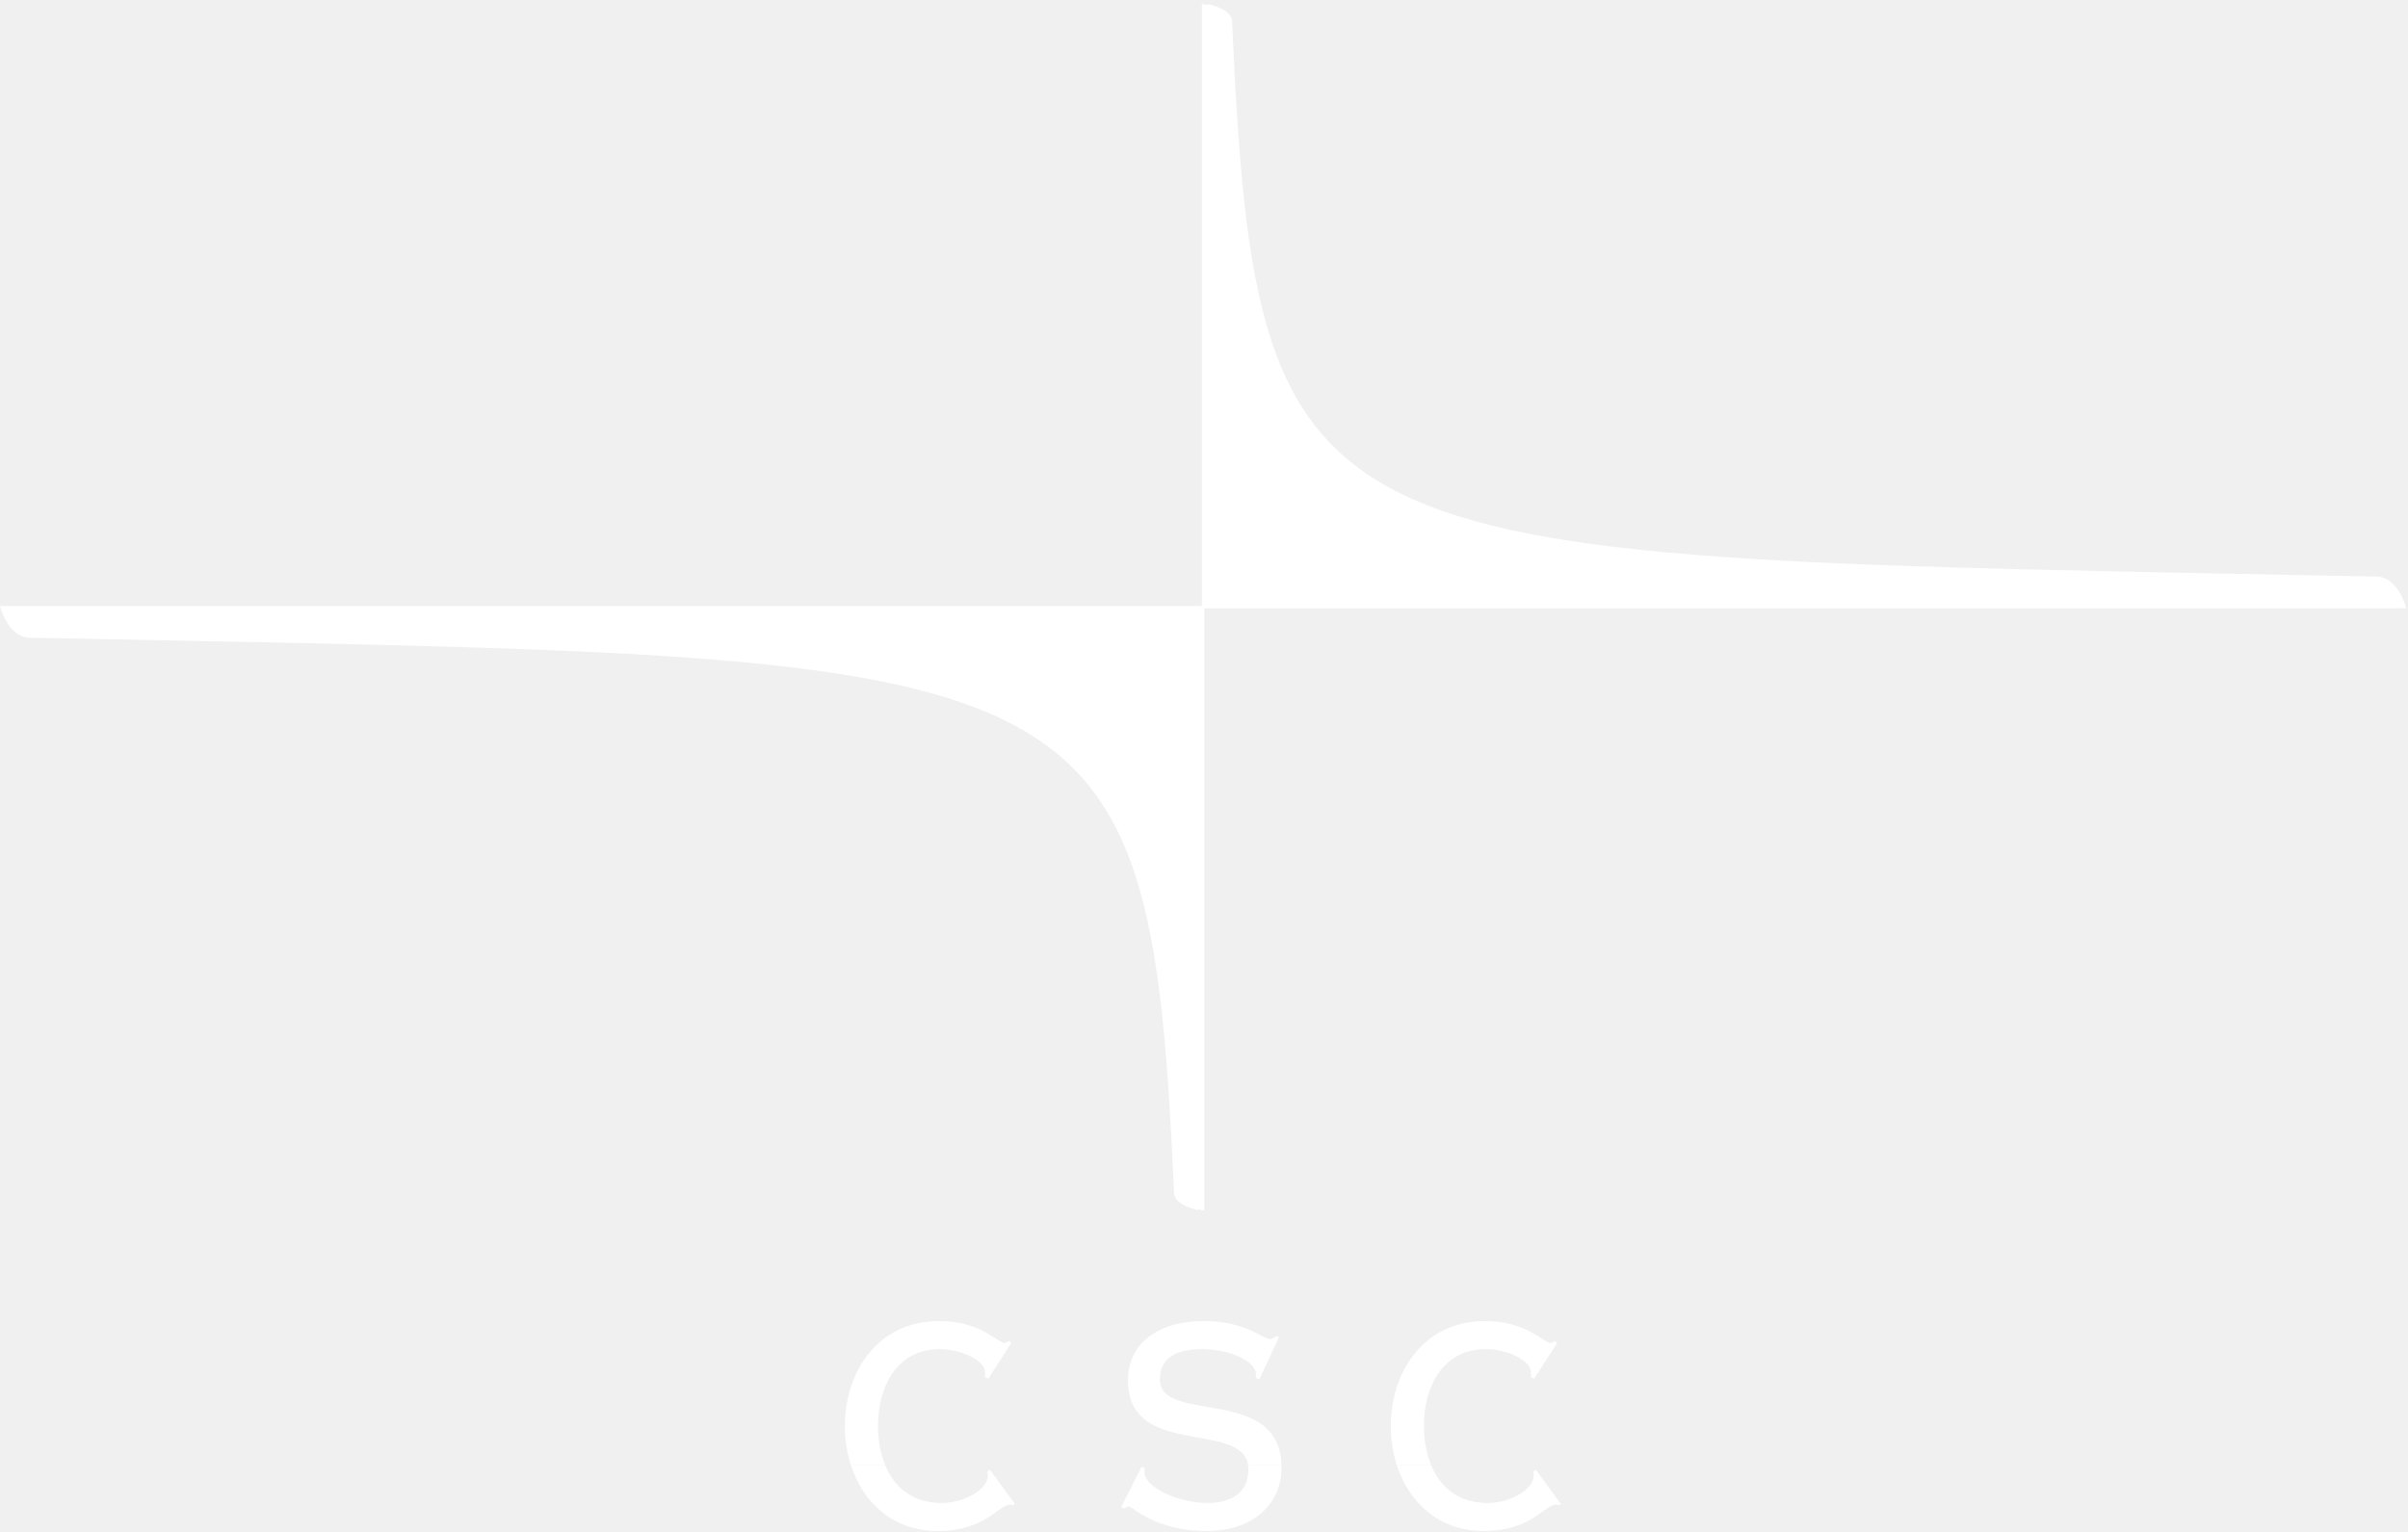
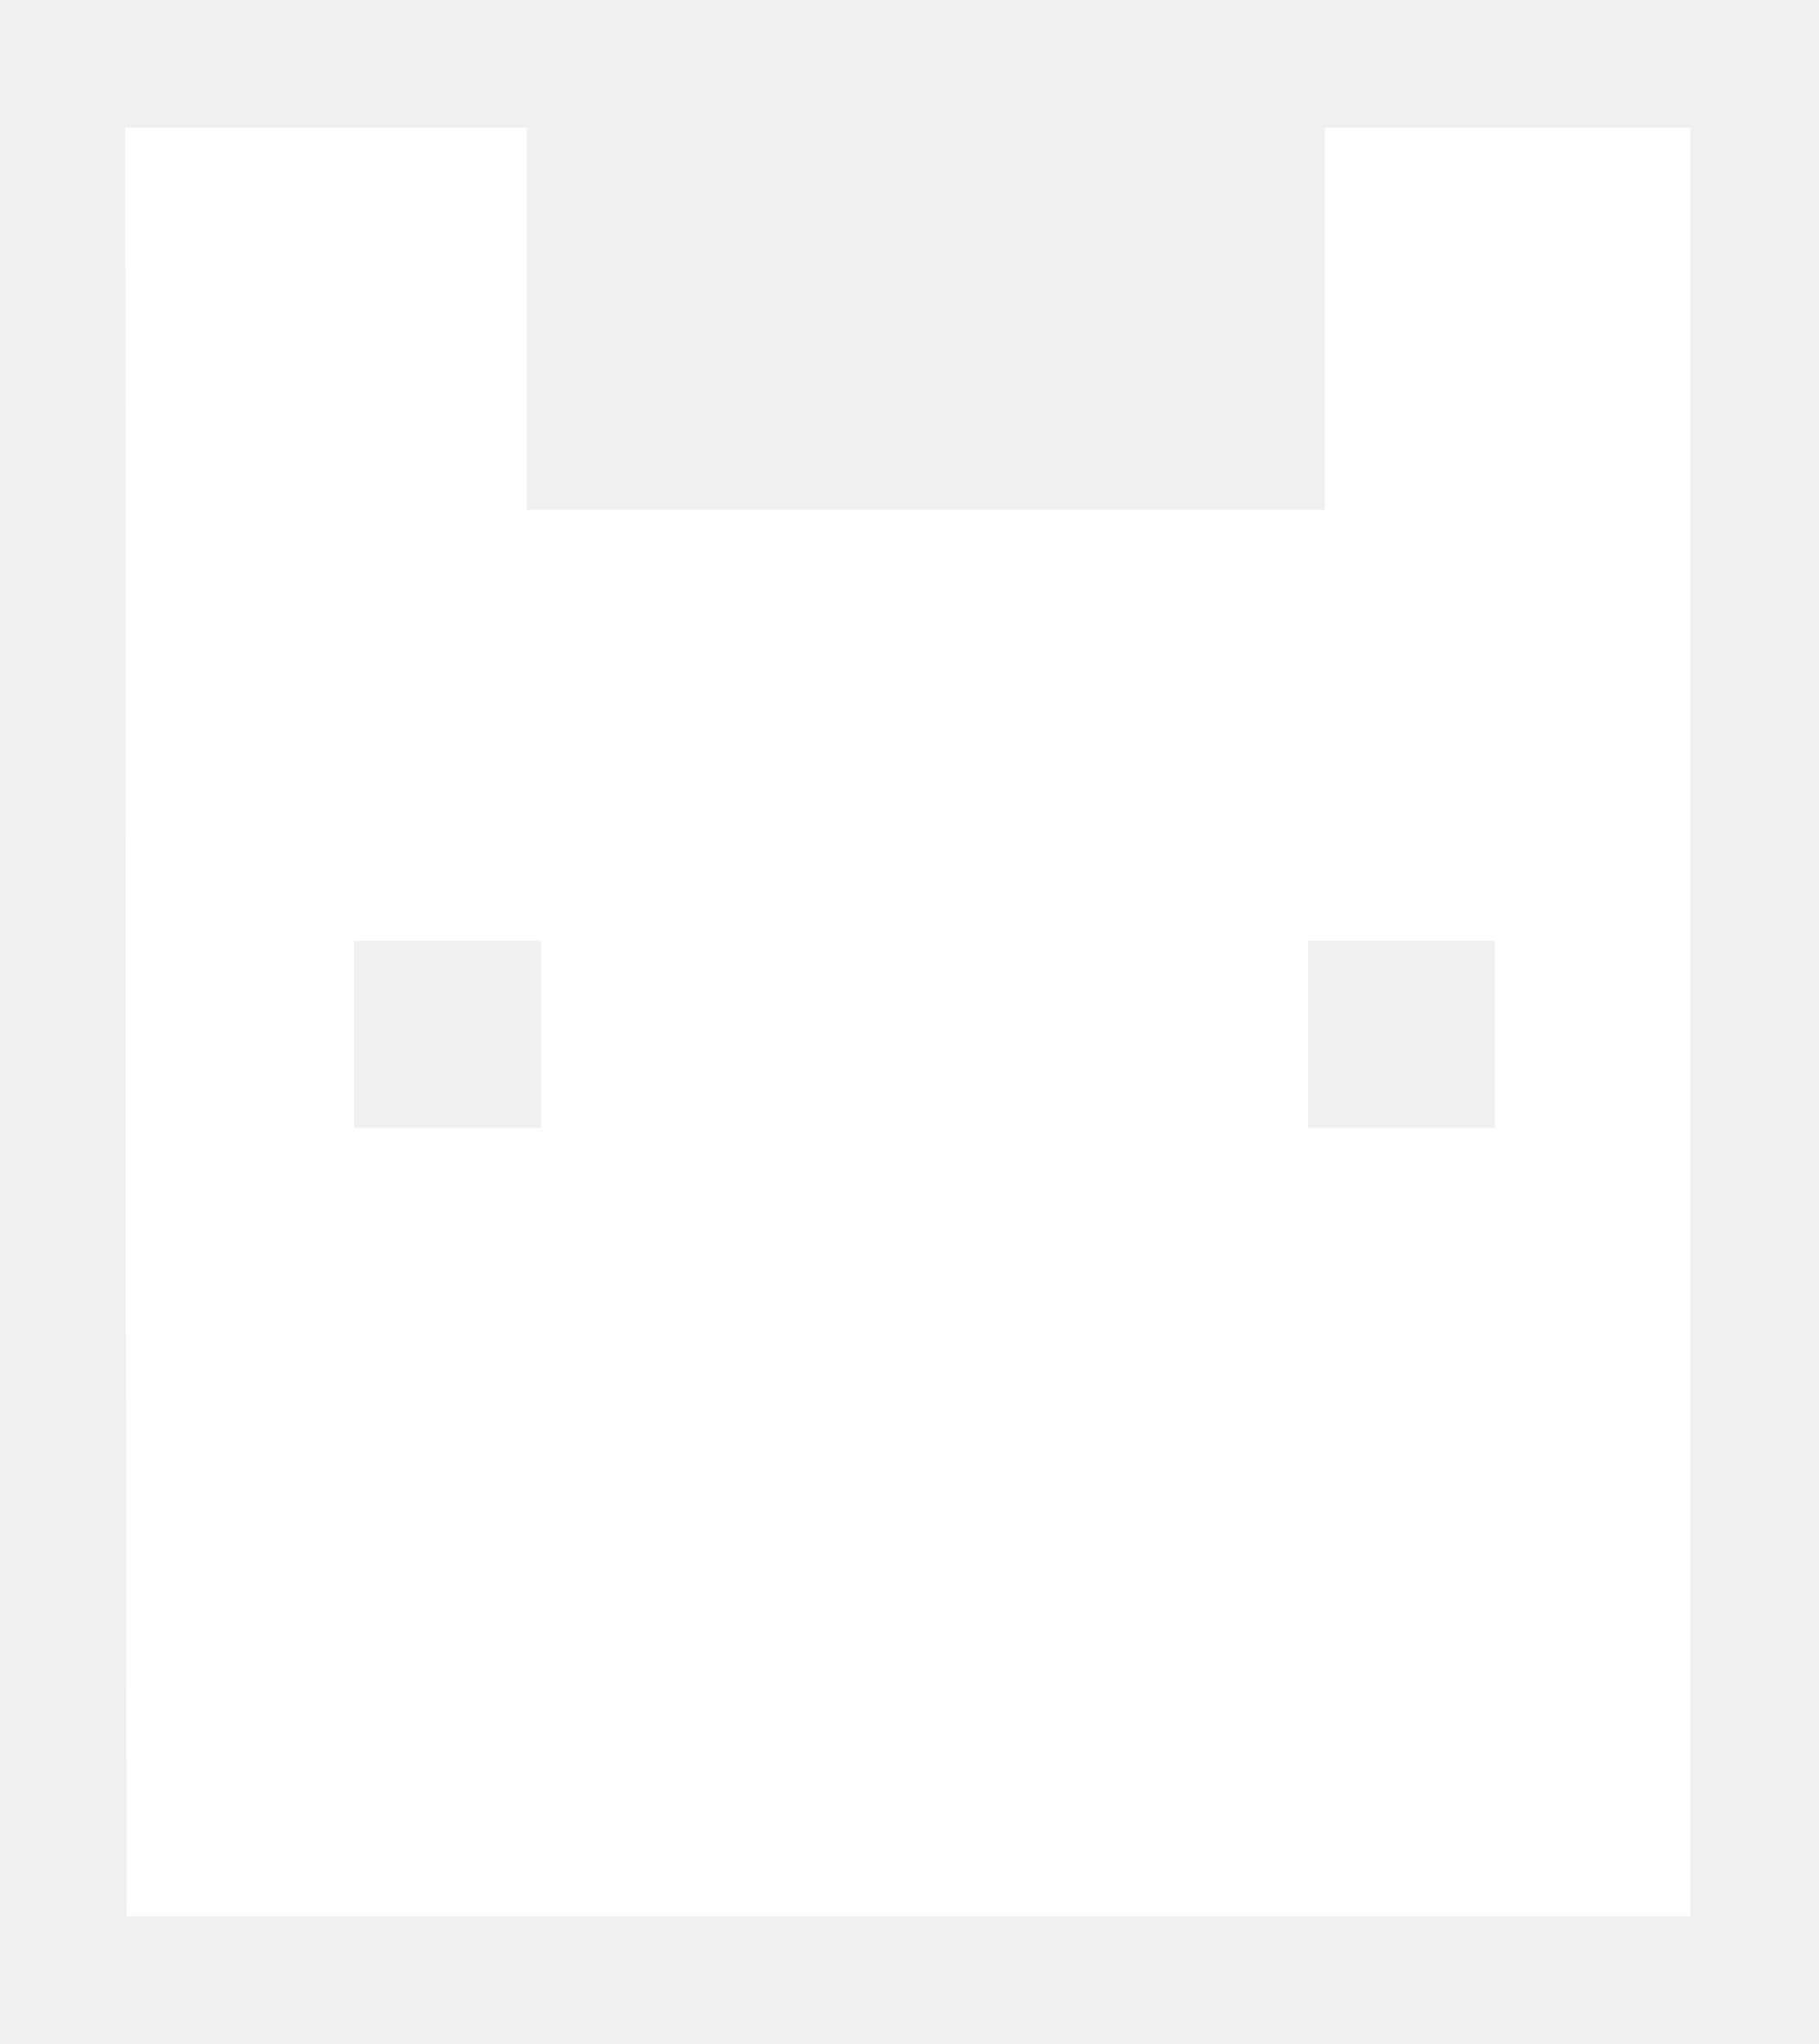
- <svg xmlns="http://www.w3.org/2000/svg" width="583px" height="371px" viewBox="0 0 583 371" version="1.1">
-   <g id="Page-1" stroke="none" stroke-width="1" fill="none" fill-rule="evenodd">
-     <g id="CSC_logo" transform="translate(0, 1)" fill="#FFFFFF">
-       <path d="M291.276,292.051 C291.276,292.045 284.673,291.01 284.537,287.934 C278.546,153.15 266.191,158.392 7.108,153.15 C2.241,153.051 0.369,146.036 0.369,146.036 L291.276,146.036 L291.276,292.051 L291.276,292.051 Z" id="Path" stroke="#FFFFFF" stroke-width="0.567" fill-rule="nonzero" />
-       <path d="M298.015,4.14 C304.005,138.923 316.361,133.682 575.444,138.923 C580.31,139.022 582.183,146.036 582.183,146.036 L291.276,146.036 L291.276,0.022 C291.276,0.028 297.878,1.063 298.015,4.14 Z" id="Path" stroke="#FFFFFF" stroke-width="0.567" fill-rule="nonzero" />
-       <g id="Group" transform="translate(204.547, 318.931)">
-         <path d="M1.444,34.86 C4.359,43.919 11.615,50.86 22.573,50.86 C33.996,50.86 37.192,44.469 40.047,44.469 C40.319,44.469 40.523,44.604 40.659,44.604 L41.203,44.333 L35.151,36.038 L34.471,36.446 C34.539,36.786 34.607,37.126 34.607,37.466 C34.607,40.798 28.759,44.198 23.116,44.062 C16.18,43.931 11.909,40.115 9.752,34.865 L1.444,34.86 L1.444,34.86 Z M97.63,34.86 C97.68,35.19 97.705,35.536 97.705,35.901 C97.705,41.546 93.626,44.061 87.71,44.061 C80.843,44.061 72.548,40.252 72.548,36.649 C72.548,36.309 72.548,35.969 72.616,35.629 L71.868,35.221 L66.905,45.08 L67.721,45.42 C67.993,45.08 68.401,44.945 68.741,44.877 C69.489,44.809 74.996,50.859 87.643,50.859 C98.386,50.859 105.729,44.671 105.729,35.494 C105.729,35.277 105.725,35.066 105.719,34.857 L97.63,34.86 L97.63,34.86 Z M133.621,34.86 C136.535,43.919 143.792,50.86 154.75,50.86 C166.173,50.86 169.369,44.469 172.225,44.469 C172.496,44.469 172.701,44.604 172.837,44.604 L173.381,44.333 L167.329,36.038 L166.649,36.446 C166.716,36.786 166.785,37.126 166.785,37.466 C166.785,40.798 160.937,44.198 155.294,44.062 C148.358,43.931 144.087,40.115 141.93,34.865 L133.621,34.86 L133.621,34.86 Z" id="Shape" />
-         <path d="M9.754,34.86 C8.57,31.983 8.024,28.669 8.024,25.296 C8.024,15.913 12.648,6.802 22.914,6.802 C28.353,6.802 33.929,9.657 33.929,12.31 C33.929,12.921 34.065,13.33 33.929,13.601 L34.745,13.941 L40.321,5.238 L39.641,4.83 C39.437,5.035 39.029,5.307 38.553,5.307 C37.941,5.307 36.445,4.014 33.929,2.655 C31.413,1.296 27.81,0.003 22.846,0.003 C8.024,0.003 -1.42108547e-14,12.243 -1.42108547e-14,25.433 C-1.42108547e-14,28.691 0.489,31.888 1.444,34.859 L9.754,34.86 L9.754,34.86 Z M105.719,34.86 C105.104,15.508 76.287,25.042 76.287,14.143 C76.287,9.928 78.803,6.801 86.486,6.801 C92.469,6.801 99.541,9.385 99.541,12.989 C99.541,13.26 99.541,13.532 99.473,13.737 L100.357,14.143 L105.117,3.877 L104.437,3.604 C103.893,4.217 103.281,4.352 102.874,4.352 C102.058,4.352 100.561,3.264 98.046,2.176 C95.531,1.088 91.995,2.84217094e-14 86.895,2.84217094e-14 C76.152,2.84217094e-14 68.537,5.168 68.537,14.416 C68.537,33.221 96.008,24.107 97.631,34.863 L105.719,34.86 L105.719,34.86 Z M141.931,34.86 C140.746,31.983 140.201,28.669 140.201,25.296 C140.201,15.913 144.824,6.802 155.091,6.802 C160.53,6.802 166.107,9.657 166.107,12.31 C166.107,12.921 166.243,13.33 166.107,13.601 L166.922,13.941 L172.497,5.238 L171.817,4.83 C171.613,5.035 171.206,5.307 170.729,5.307 C170.118,5.307 168.622,4.014 166.106,2.655 C163.59,1.296 159.986,0.003 155.023,0.003 C140.201,0.003 132.177,12.243 132.177,25.433 C132.177,28.691 132.665,31.888 133.621,34.859 L141.931,34.86 L141.931,34.86 Z" id="Shape" />
-       </g>
+ <svg xmlns="http://www.w3.org/2000/svg" height="100%" style="fill-rule:evenodd;clip-rule:evenodd;stroke-linejoin:round;stroke-miterlimit:2;" version="1.1" viewBox="0 0 356 400" width="100%" xml:space="preserve">
+   <g id="アートボード1" transform="matrix(0.920544,0,0,1.015228,-590.0686,0)">
+     <rect height="394" style="fill:none;" width="386" x="641" y="0" />
+     <g transform="matrix(4.156053,0,0,3.297387,-1327.003,-685.7888)">
+       <path d="M560,215.448L560,320L480,320L479.93,215.448L500.48,215.448L500.48,237.778L541.302,237.778L541.302,215.448L560,215.448ZM550,262.98L540.434,262.98L540.434,273.912L550,273.912L550,262.98ZM501.204,262.98L491.639,262.98L491.639,273.912L501.204,273.912L501.204,262.98Z" style="fill:white;" />
    </g>
  </g>
</svg>
